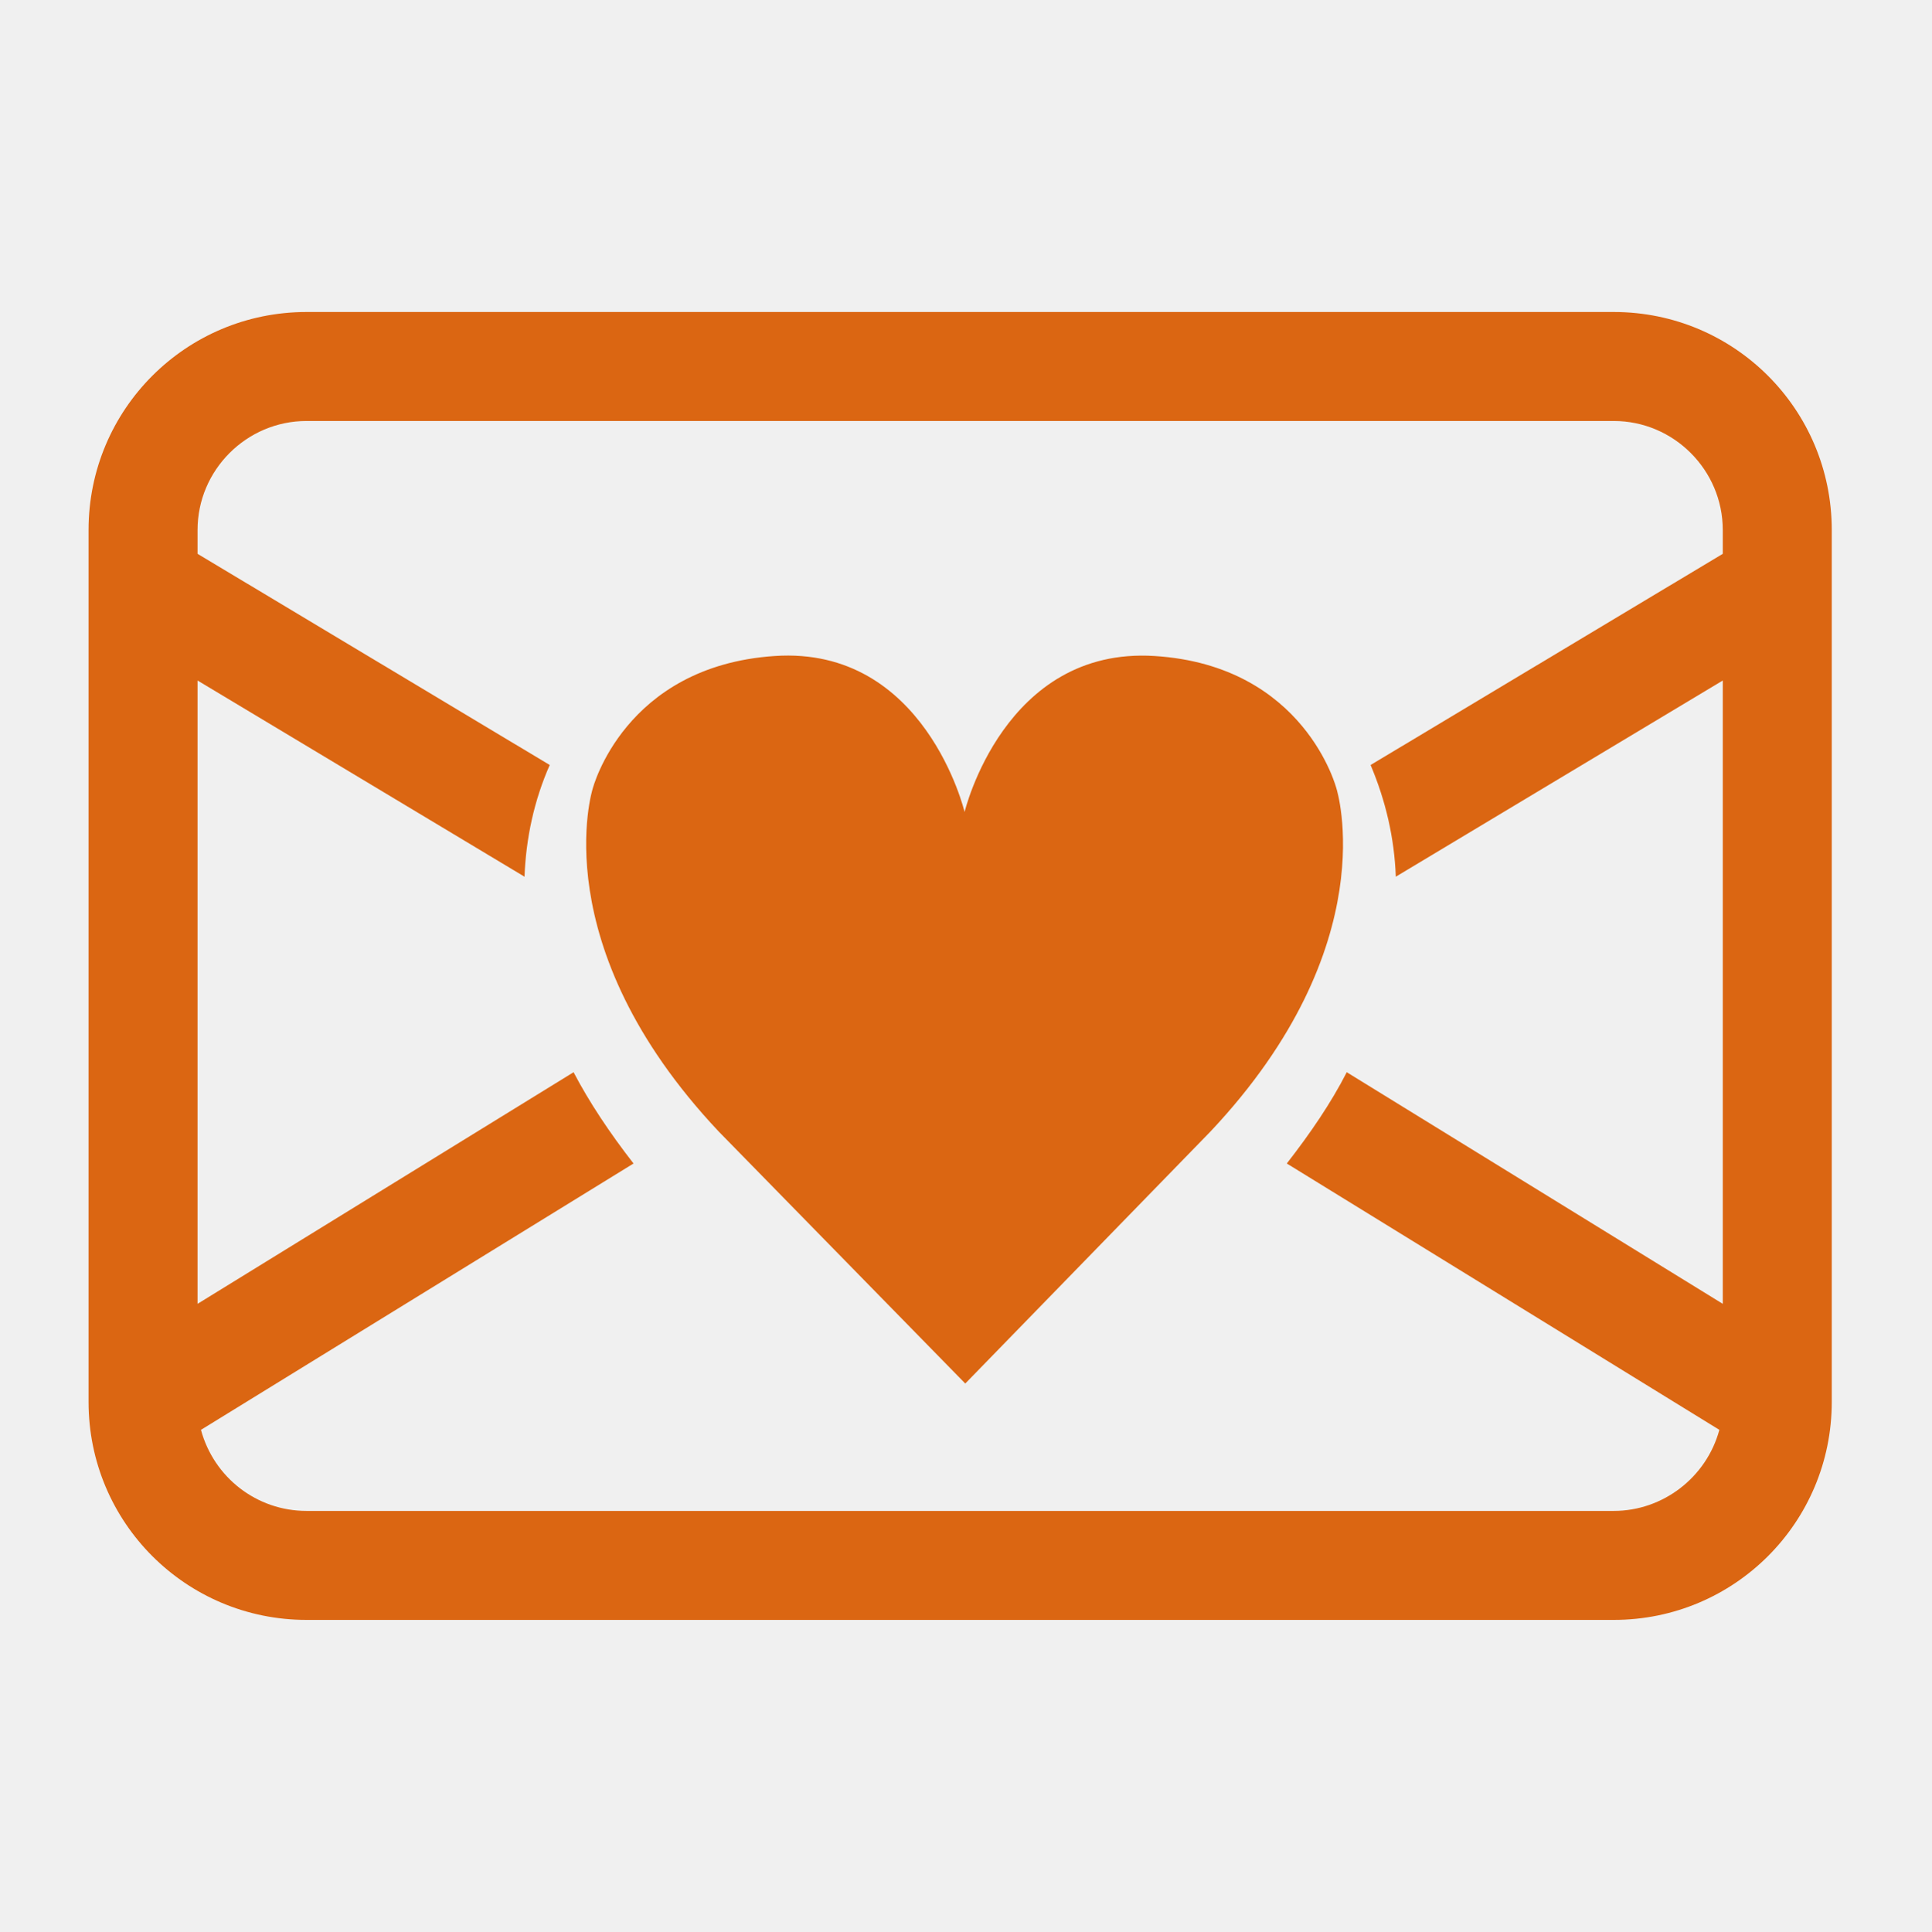
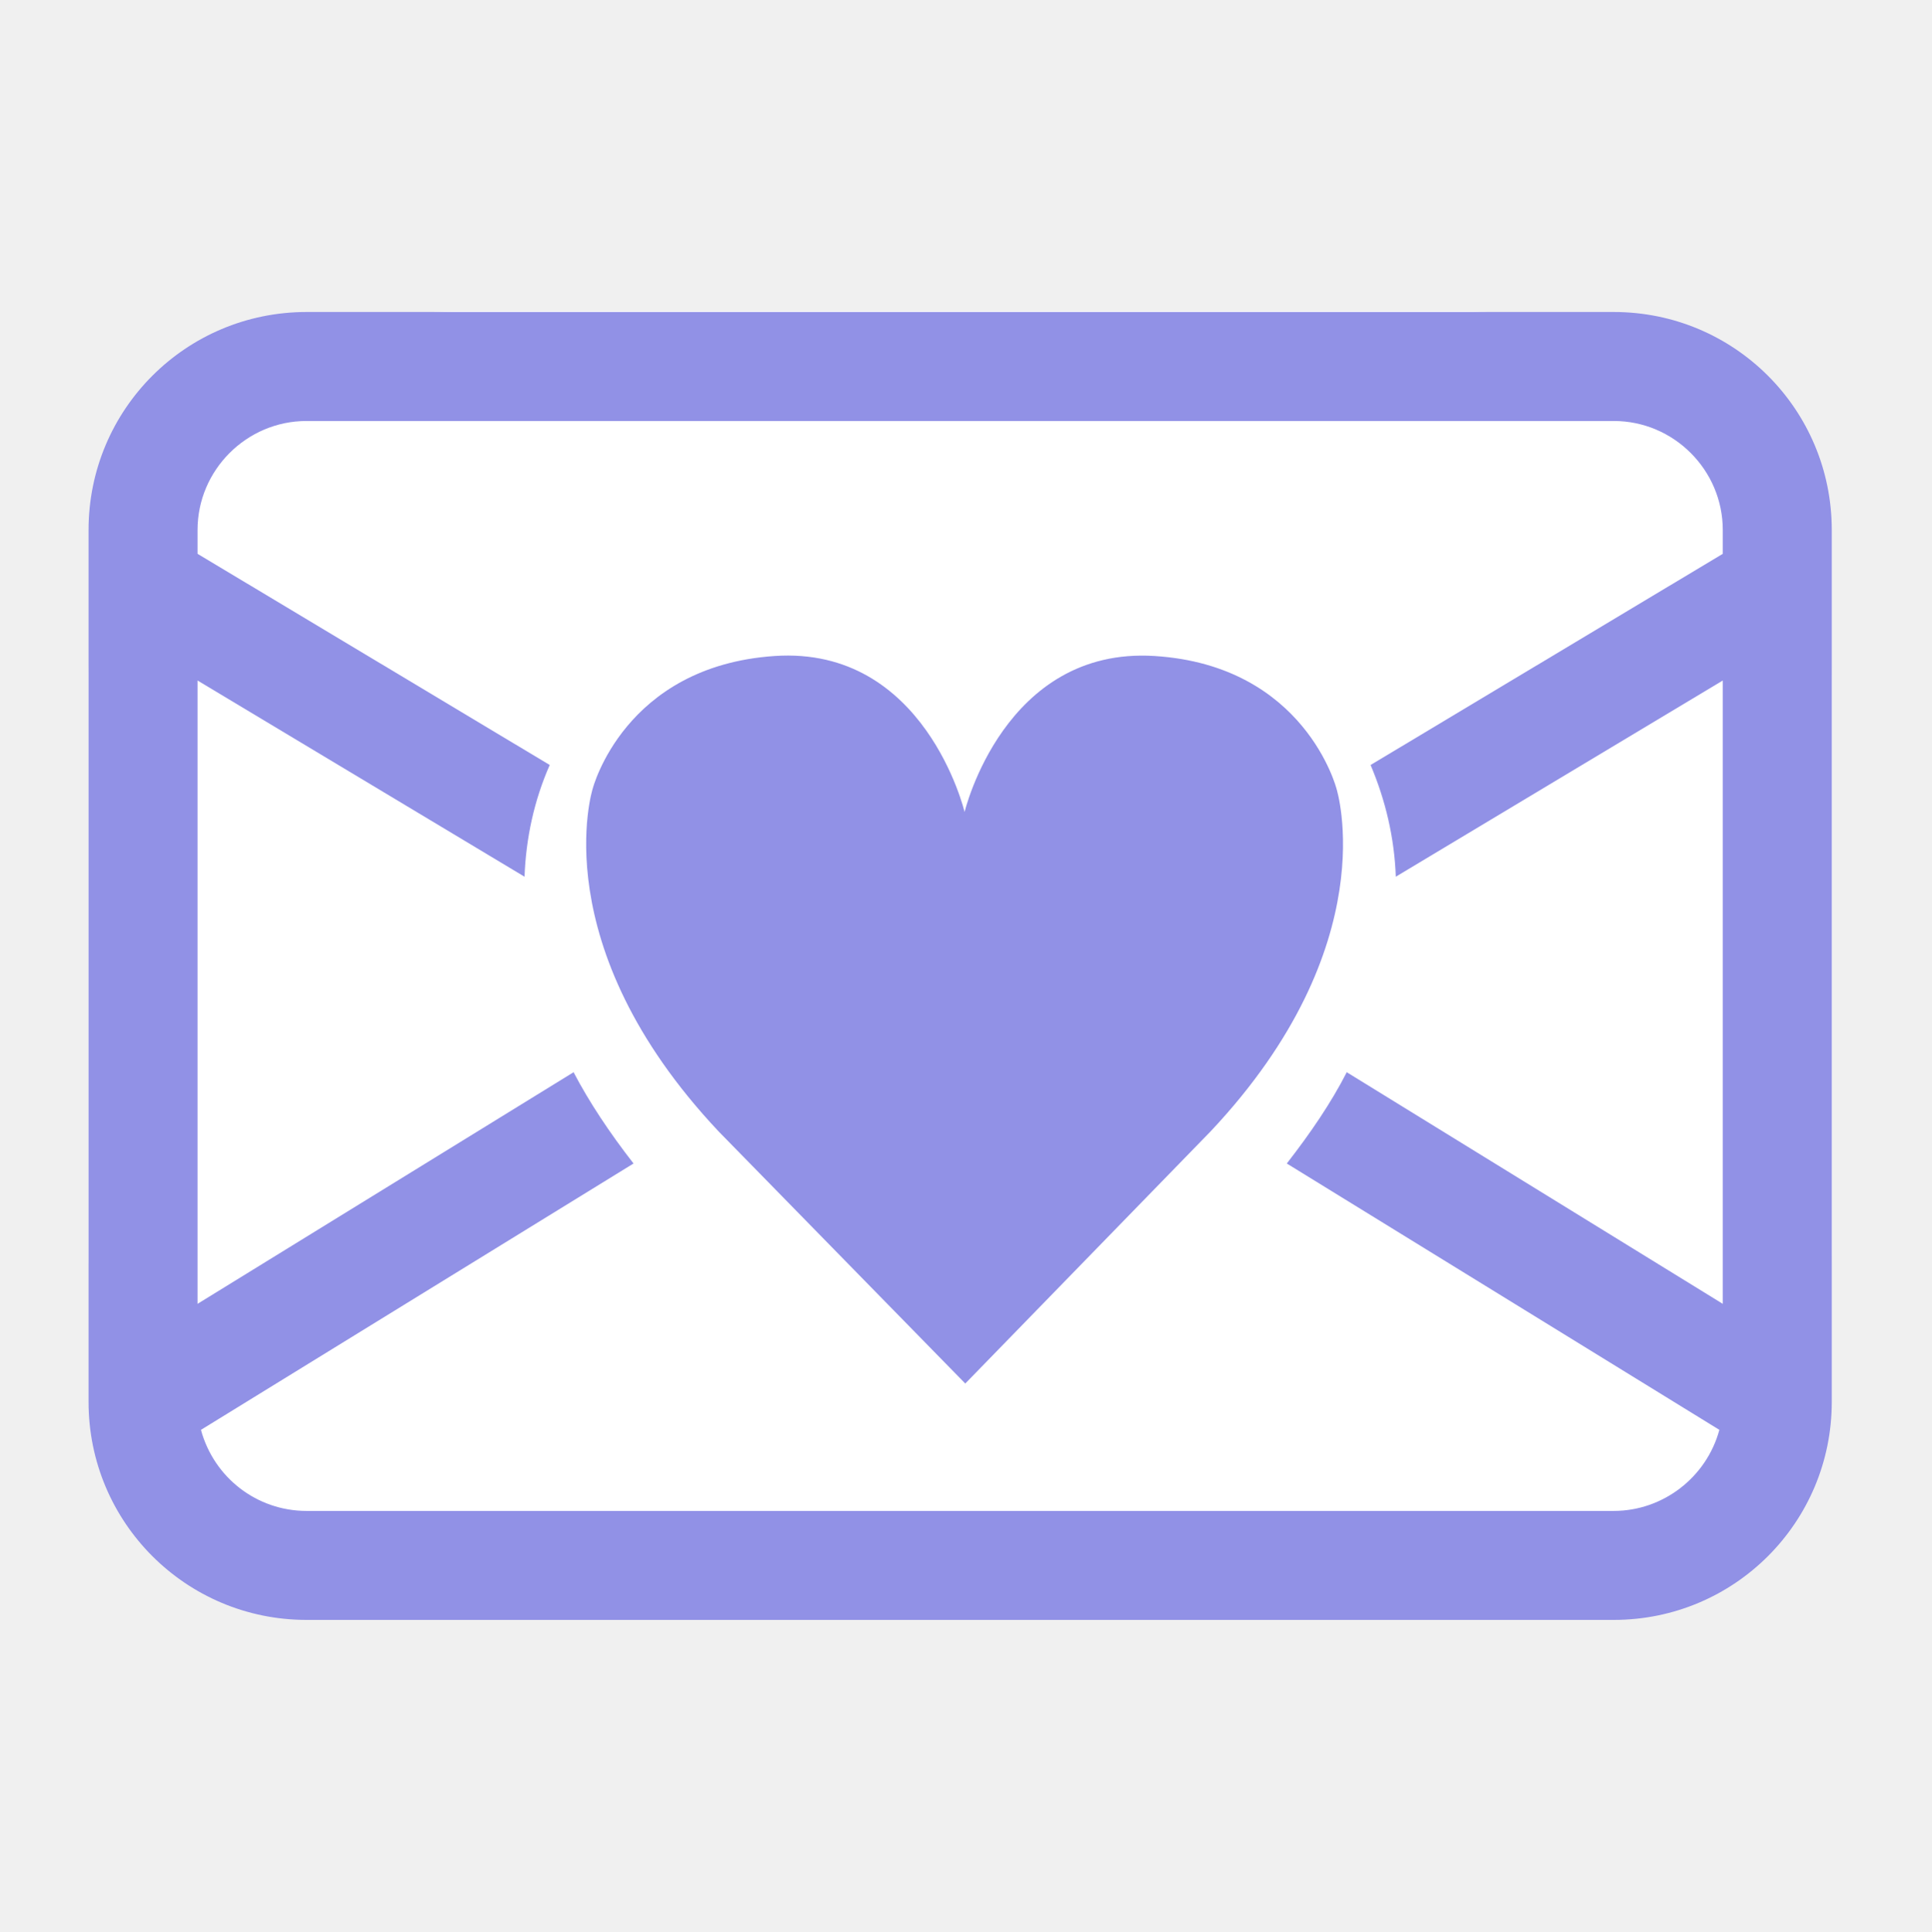
<svg xmlns="http://www.w3.org/2000/svg" version="1.1" x="0px" y="0px" viewBox="0 0 283.5 283.5" style="enable-background:new 0 0 283.5 283.5;" xml:space="preserve">
  <style type="text/css">
- 	.st0{display:none;}
+ 	.st0{fill:#FFFFFF;}
+ 	.st1{fill:#9191E6;}
+ 	.st2{fill:#3A3A77;}
+ 	.st3{fill:none;stroke:#FFFFFF;stroke-width:20;stroke-linecap:round;stroke-linejoin:round;stroke-miterlimit:10;}
+ 	.st4{display:none;}
+ 	.st5{display:inline;fill:#FFFFFF;}
+ 	.st6{display:inline;}
+ 	.st7{fill:#0D522C;}
+ 	.st8{fill:#FFFFFF;stroke:#FFFFFF;stroke-width:10;stroke-linecap:round;stroke-linejoin:round;}
	
- 		.st1{display:inline;fill:none;stroke:#0D522C;stroke-width:5.669;stroke-linecap:round;stroke-linejoin:round;stroke-miterlimit:10;}
- 	.st2{fill:#EF2973;}
- 	.st3{fill:#DB6612;}
- 	.st4{display:inline;fill:#FFFFFF;}
- 	.st5{display:inline;}
- 	.st6{fill:#0D522C;}
- 	.st7{fill:#FFFFFF;stroke:#EF2973;stroke-width:3;stroke-linecap:round;stroke-linejoin:round;stroke-miterlimit:10;}
- 	.st8{fill:#FFFFFF;stroke:#EF2973;stroke-width:5;stroke-linecap:round;stroke-linejoin:round;stroke-miterlimit:10;}
- 	.st9{fill:#EF2973;stroke:#EF2973;stroke-miterlimit:10;}
- 	.st10{fill:#EF2973;stroke:#EF2973;stroke-width:1.600000e-04;}
- 	.st11{fill-rule:evenodd;clip-rule:evenodd;fill:#DB6612;}
+ 		.st9{fill-rule:evenodd;clip-rule:evenodd;fill:#FFFFFF;stroke:#FFFFFF;stroke-width:10;stroke-linecap:round;stroke-linejoin:round;}
+ 	.st10{fill:#3A3A77;stroke:#3A3A77;stroke-width:10;stroke-linecap:round;stroke-linejoin:round;}
+ 	.st11{fill-rule:evenodd;clip-rule:evenodd;fill:#9191E6;}
+ 	.st12{fill:#FFFFFF;stroke:#3A3A77;stroke-width:10;stroke-linecap:round;stroke-linejoin:round;}
+ 	.st13{fill:#FFFFFF;stroke:#FF0050;stroke-width:2.592;stroke-miterlimit:10;}
+ 	.st14{fill-rule:evenodd;clip-rule:evenodd;fill:#3A3A77;}
</style>
  <g id="guides">
</g>
-   <g id="base" class="st0">
- </g>
-   <g id="logo" class="st0">
- </g>
+   <g id="Layer_6">
+     <path class="st0" d="M214.9,237.7H67c-29.8,0-54-24.2-54-54v-84c0-29.8,24.2-54,54-54h147.9c29.8,0,54,24.2,54,54v84   C268.9,213.5,244.7,237.7,214.9,237.7z" />
+   </g>
  <g id="logo_1_">
-     <path class="st3" d="M141.7,203.1l-36.2-37C79.7,138.7,87,115.8,87,115.8s4.6-18,26.7-19.5s27.9,22.9,27.9,22.9s5.8-24.3,27.9-22.9   s26.7,19.5,26.7,19.5s7.3,22.9-18.5,50.3L141.7,203.1z" />
+     <path class="st1" d="M141.7,203.1l-36.2-37C79.7,138.7,87,115.8,87,115.8s4.6-18,26.7-19.5s27.9,22.9,27.9,22.9s5.8-24.3,27.9-22.9   s26.7,19.5,26.7,19.5s7.3,22.9-18.5,50.3L141.7,203.1z" />
  </g>
-   <g id="logo_x5F_favicon" class="st0">
+   <g id="logo_x5F_favicon" class="st4">
</g>
  <g id="favicon">
    <path class="st11" d="M13,77.8c0-17.7,14.3-32,32-32h191.9c17.7,0,32,14.3,32,32v128c0,17.7-14.3,32-32,32H45   c-17.7,0-32-14.3-32-32V77.8z M45,61.8c-8.8,0-16,7.2-16,16v3.5l51.7,31c-2.3,5.2-3.5,10.8-3.7,16.4L29,99.9v91.5l55.2-34   c2.3,4.4,5.3,8.9,8.8,13.4l-63.5,39.1c1.9,7,8.2,11.9,15.5,11.9h191.9c7.2,0,13.6-4.9,15.5-11.9l-63.5-39.1   c3.5-4.5,6.5-8.9,8.8-13.4l55.2,34V99.9l-48,28.8c-0.2-5.7-1.5-11.2-3.7-16.4l51.7-31v-3.5c0-8.8-7.2-16-16-16H45z" />
  </g>
+   <g id="Layer_7">
+ </g>
</svg>
